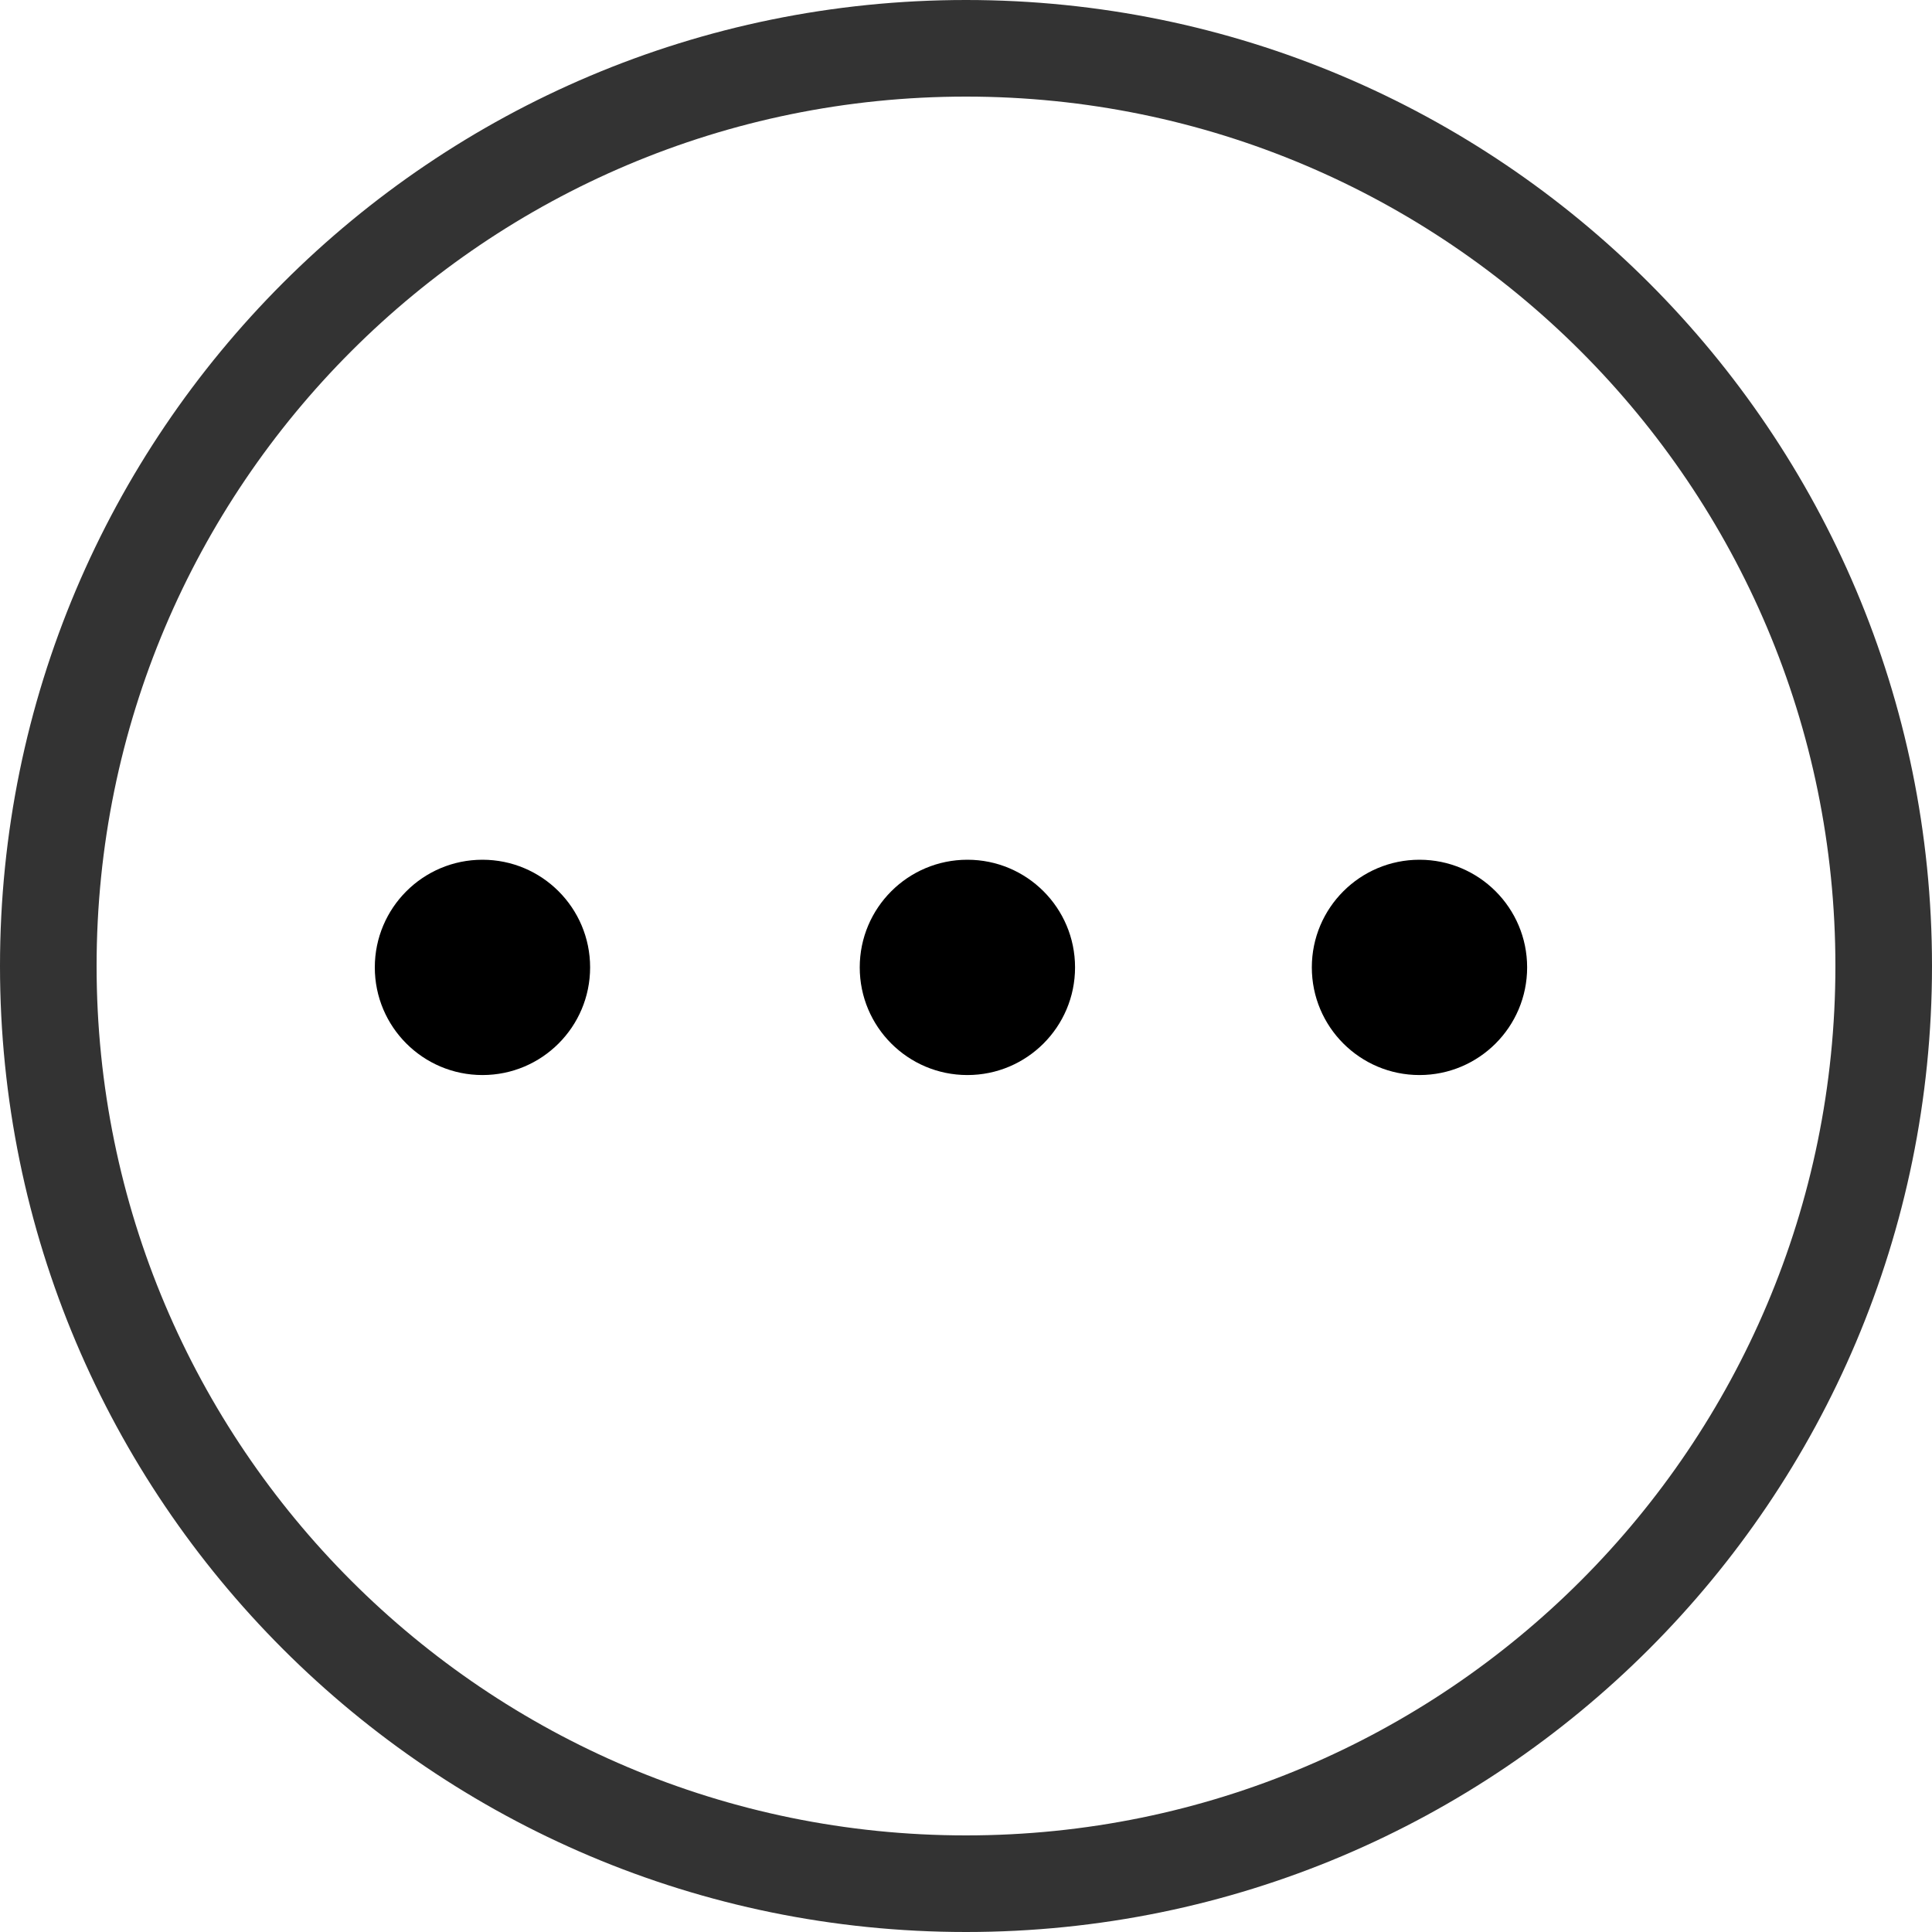
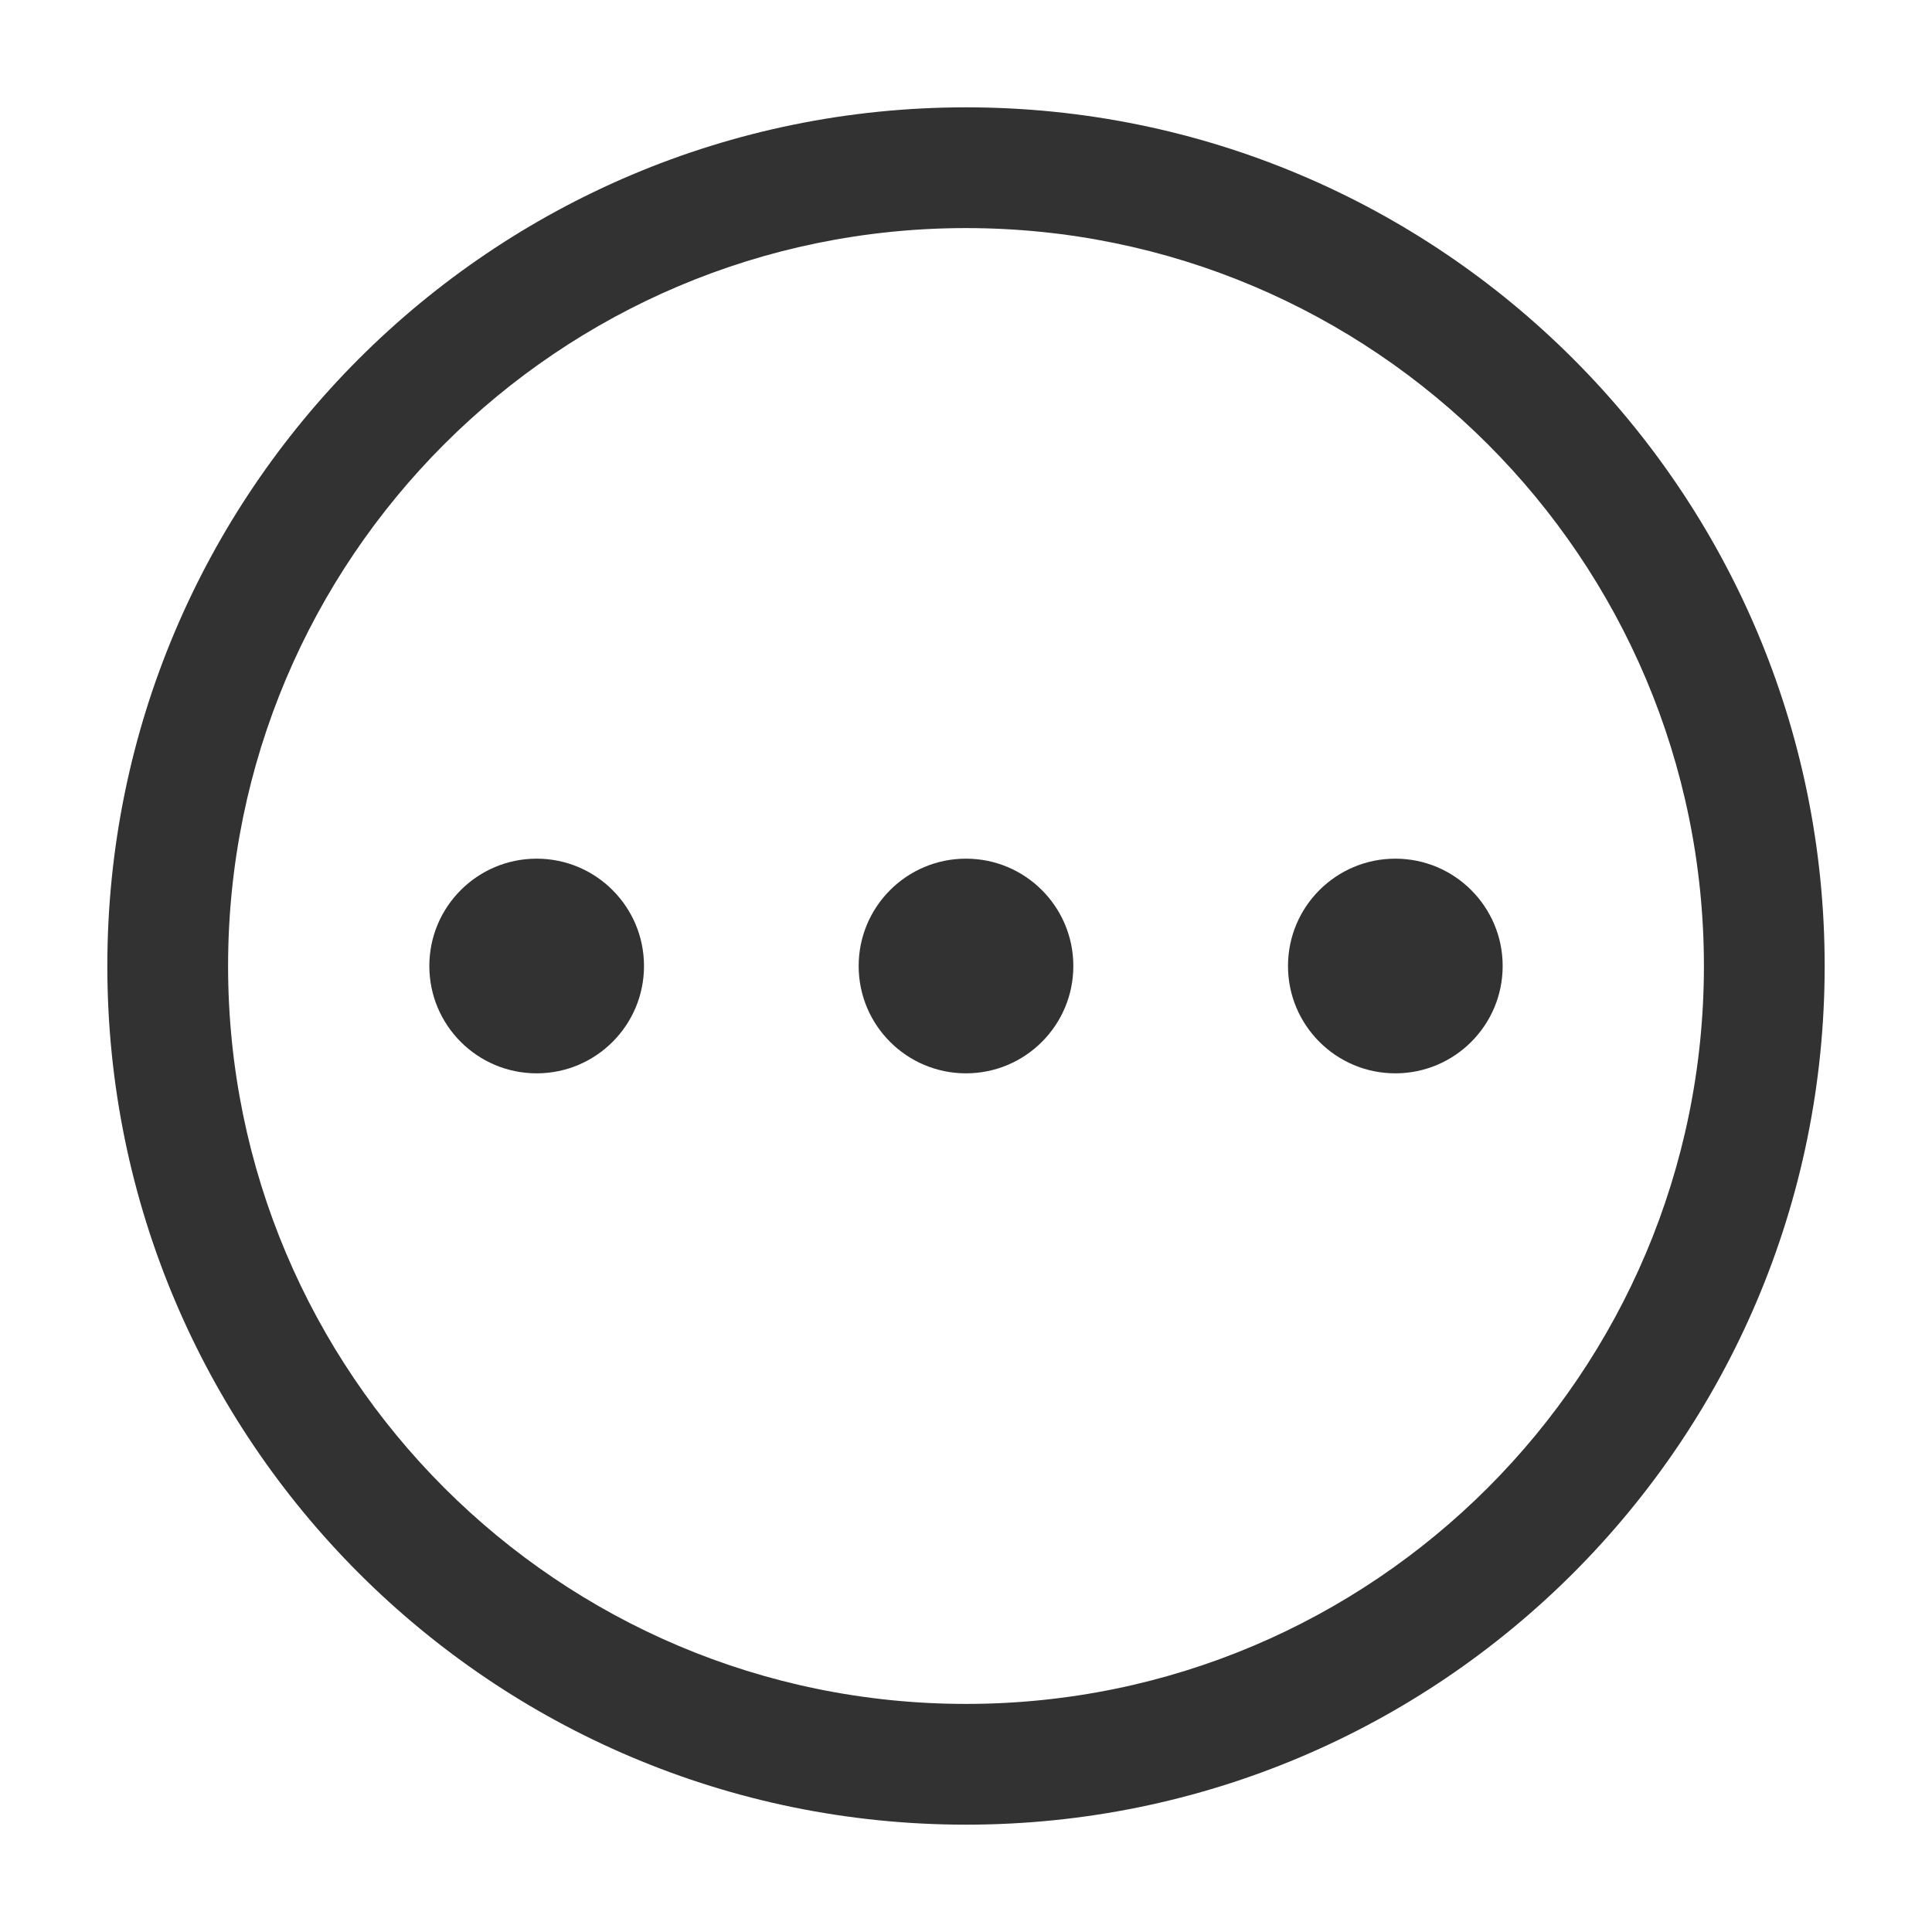
<svg xmlns="http://www.w3.org/2000/svg" width="1000" height="1000">
-   <g fill="none" fill-rule="evenodd">
-     <circle fill="#000" cx="249.721" cy="500.721" r="55.721" />
-     <circle fill="#000" cx="500.721" cy="500.721" r="55.721" />
-     <circle fill="#000" cx="734.721" cy="500.721" r="55.721" />
-     <path d="M500 950c248.528 0 450-201.472 450-450S748.528 50 500 50 50 251.472 50 500s201.472 450 450 450zm0 50C223.858 1000 0 776.142 0 500S223.858 0 500 0s500 223.858 500 500-223.858 500-500 500z" fill="#333" fill-rule="nonzero" />
+   <g fill="#323233" fill-rule="evenodd">
+     <path d="M500 881.944c210.942 0 381.944-171.002 381.944-381.944S710.942 118.056 500 118.056 118.056 289.058 118.056 500 289.058 881.944 500 881.944zm0 62.5C254.54 944.444 55.556 745.46 55.556 500S254.54 55.556 500 55.556 944.444 254.54 944.444 500 745.46 944.444 500 944.444z" fill-rule="nonzero" />
+     <circle cx="500" cy="500" r="55.556" />
+     <circle cx="277.778" cy="500" r="55.556" />
+     <circle cx="722.222" cy="500" r="55.556" />
  </g>
</svg>
